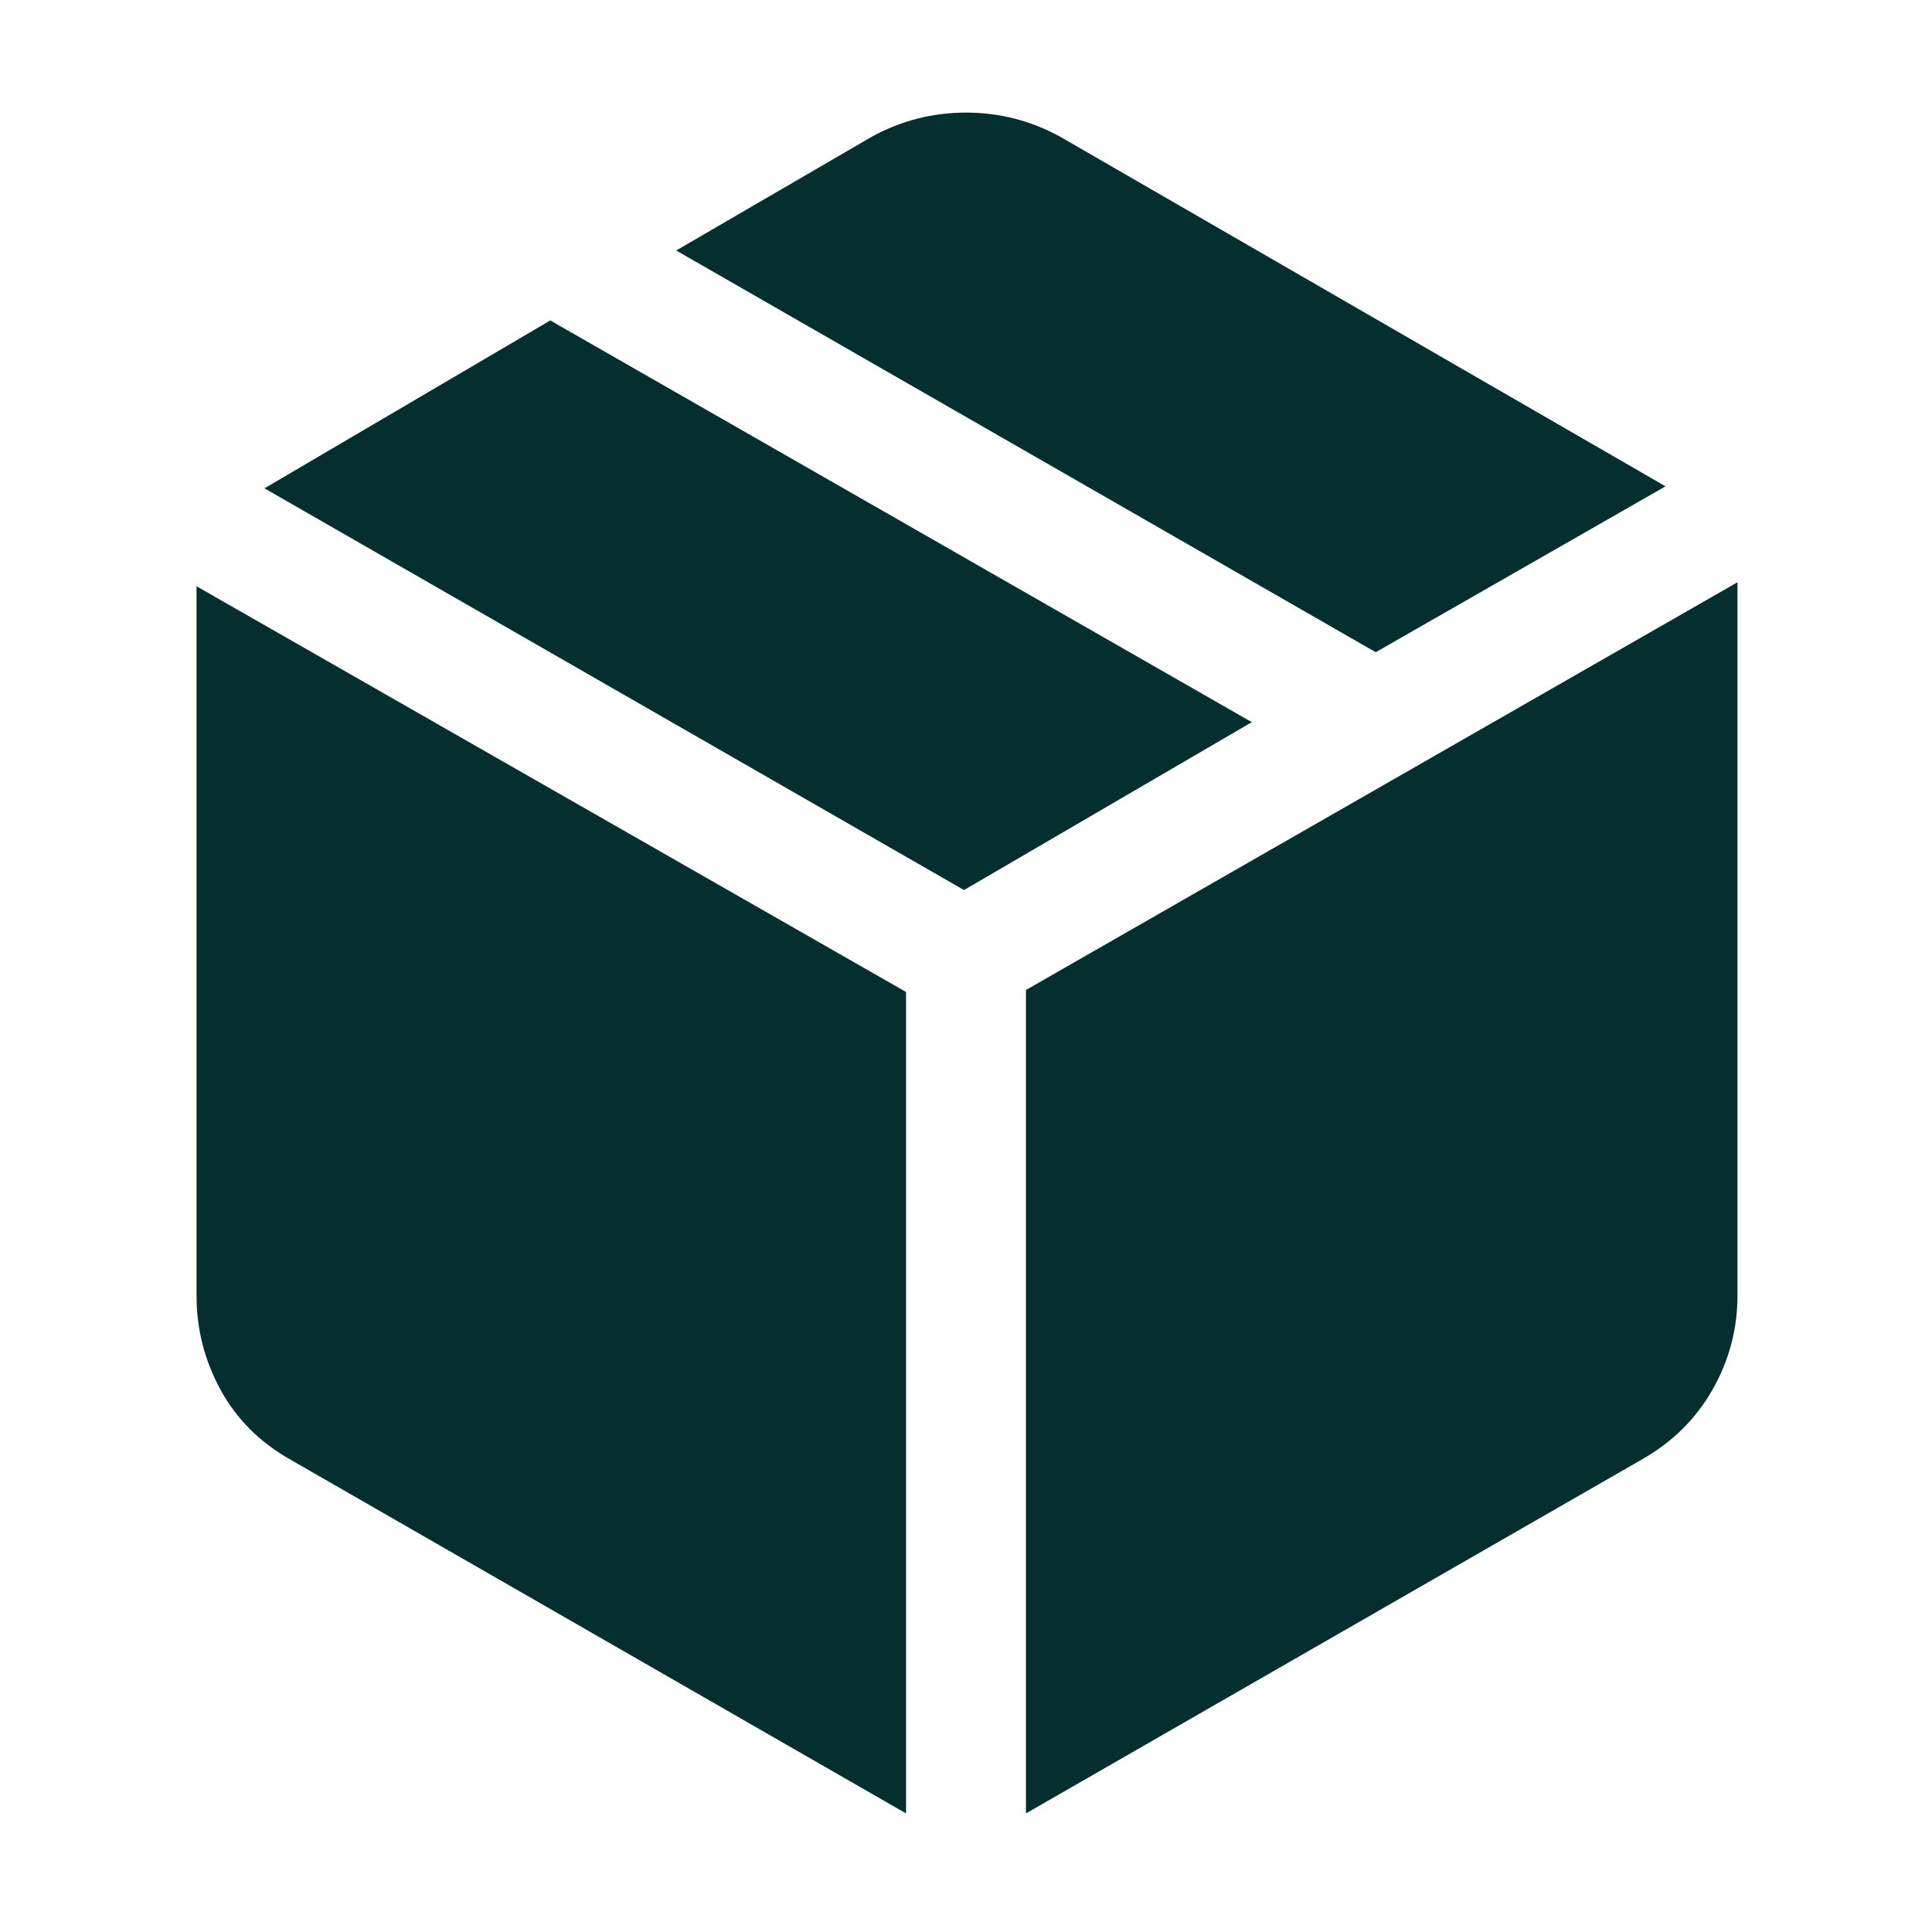
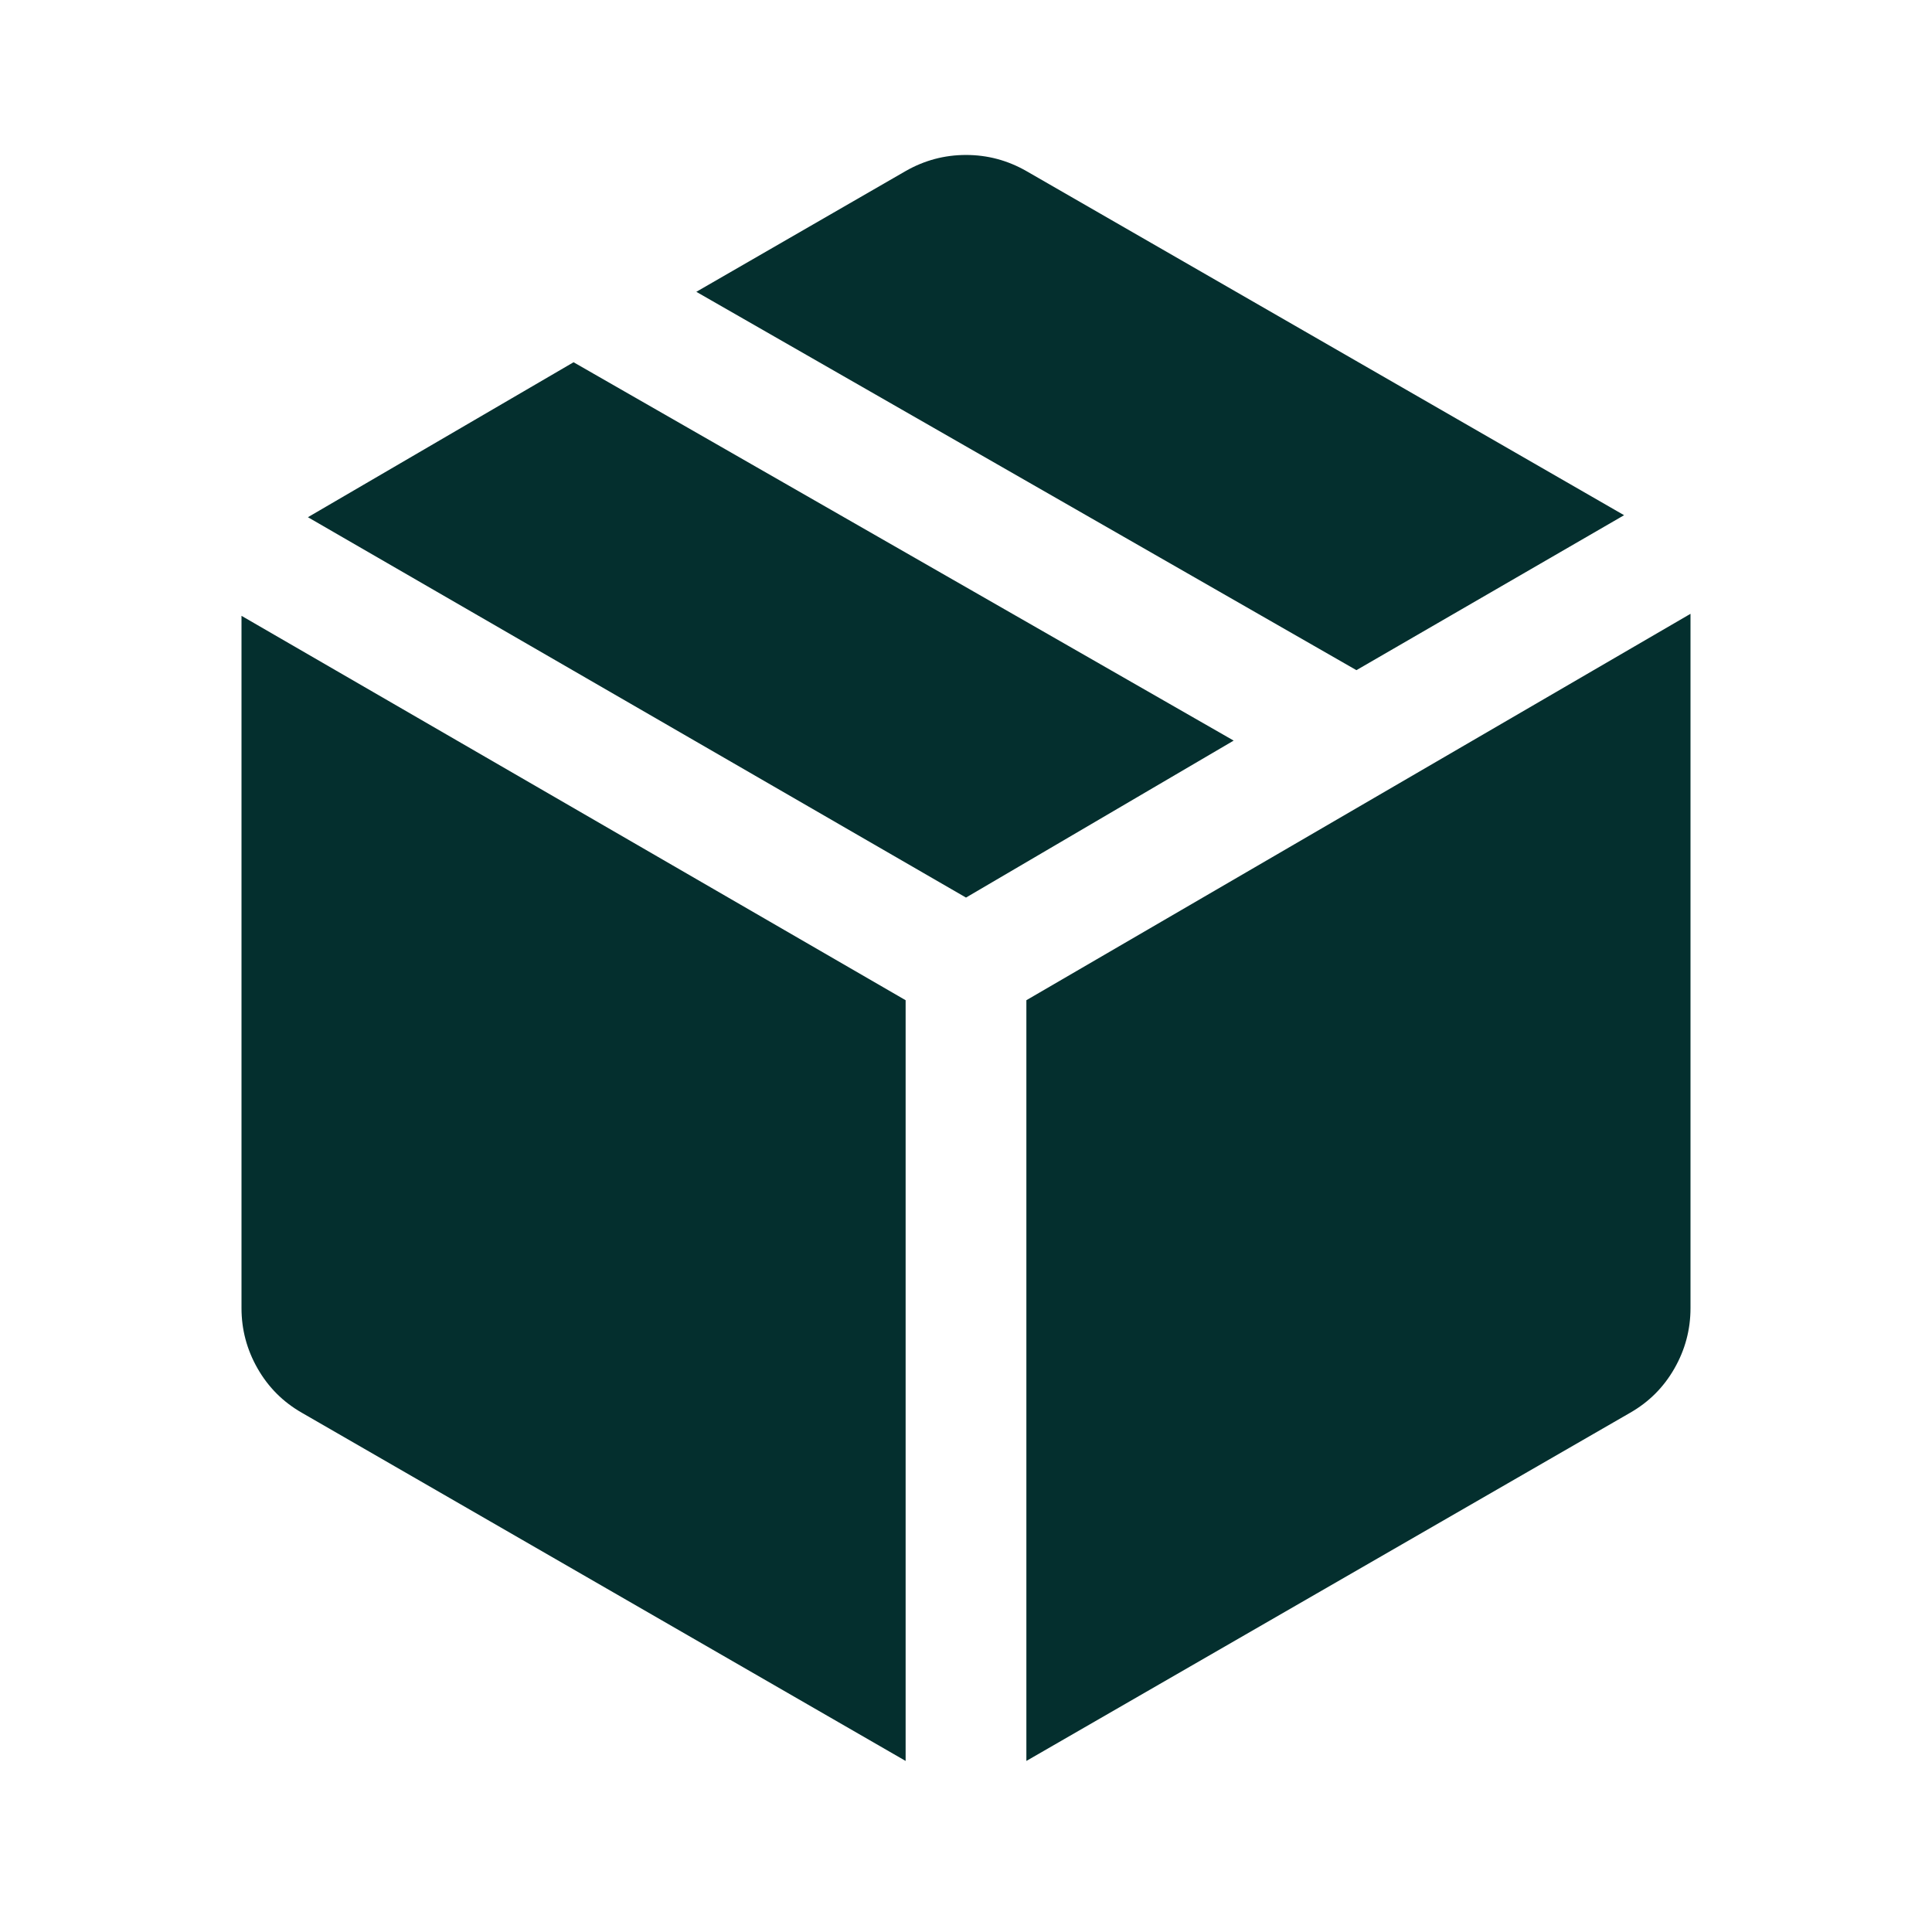
- <svg xmlns="http://www.w3.org/2000/svg" width="58" height="58" viewBox="0 0 58 58" fill="none">
-   <mask id="mask0_66_471" style="mask-type:alpha" maskUnits="userSpaceOnUse" x="0" y="0" width="58" height="58">
-     <rect x="0.2" y="0.2" width="57.6" height="57.6" fill="#D9D9D9" />
+ <svg xmlns="http://www.w3.org/2000/svg" width="48" height="48" viewBox="0 0 48 48" fill="none">
+   <mask id="mask0_213_113" style="mask-type:alpha" maskUnits="userSpaceOnUse" x="0" y="0" width="48" height="48">
+     <rect width="48" height="48" fill="#D9D9D9" />
  </mask>
-   <g mask="url(#mask0_66_471)">
-     <path d="M27.2 54.44V29.78L5.9 17.6V38.9C5.9 39.9 6.14 40.84 6.62 41.72C7.1 42.6 7.8 43.3 8.72 43.82L27.2 54.44ZM30.8 54.44L49.28 43.82C50.2 43.3 50.91 42.6 51.41 41.72C51.91 40.84 52.16 39.9 52.16 38.9V17.48L30.8 29.72V54.44ZM41.3 19.58L50 14.6L31.82 4.1C30.94 3.62 30 3.38 29 3.38C28 3.38 27.06 3.62 26.18 4.1L20.3 7.52L41.3 19.58ZM28.94 26.72L37.58 21.68L16.52 9.62L7.94 14.66L28.94 26.72Z" fill="#042F2E" />
+   <g mask="url(#mask0_213_113)">
+     <path d="M22.5 43.75V24.85L6 15.3V32.5C6 33.033 6.133 33.533 6.4 34C6.667 34.467 7.033 34.833 7.5 35.1L22.5 43.75ZM25.5 43.75L40.5 35.1C40.967 34.833 41.333 34.467 41.6 34C41.867 33.533 42 33.033 42 32.5V15.25L25.5 24.85V43.75ZM33.7 16.65L40.35 12.8L25.5 4.25C25.033 3.983 24.533 3.85 24 3.85C23.467 3.85 22.967 3.983 22.5 4.25L17.3 7.25L33.7 16.65ZM24 22.3L30.65 18.4L14.25 9L7.65 12.85L24 22.3Z" fill="#042F2E" />
  </g>
</svg>
